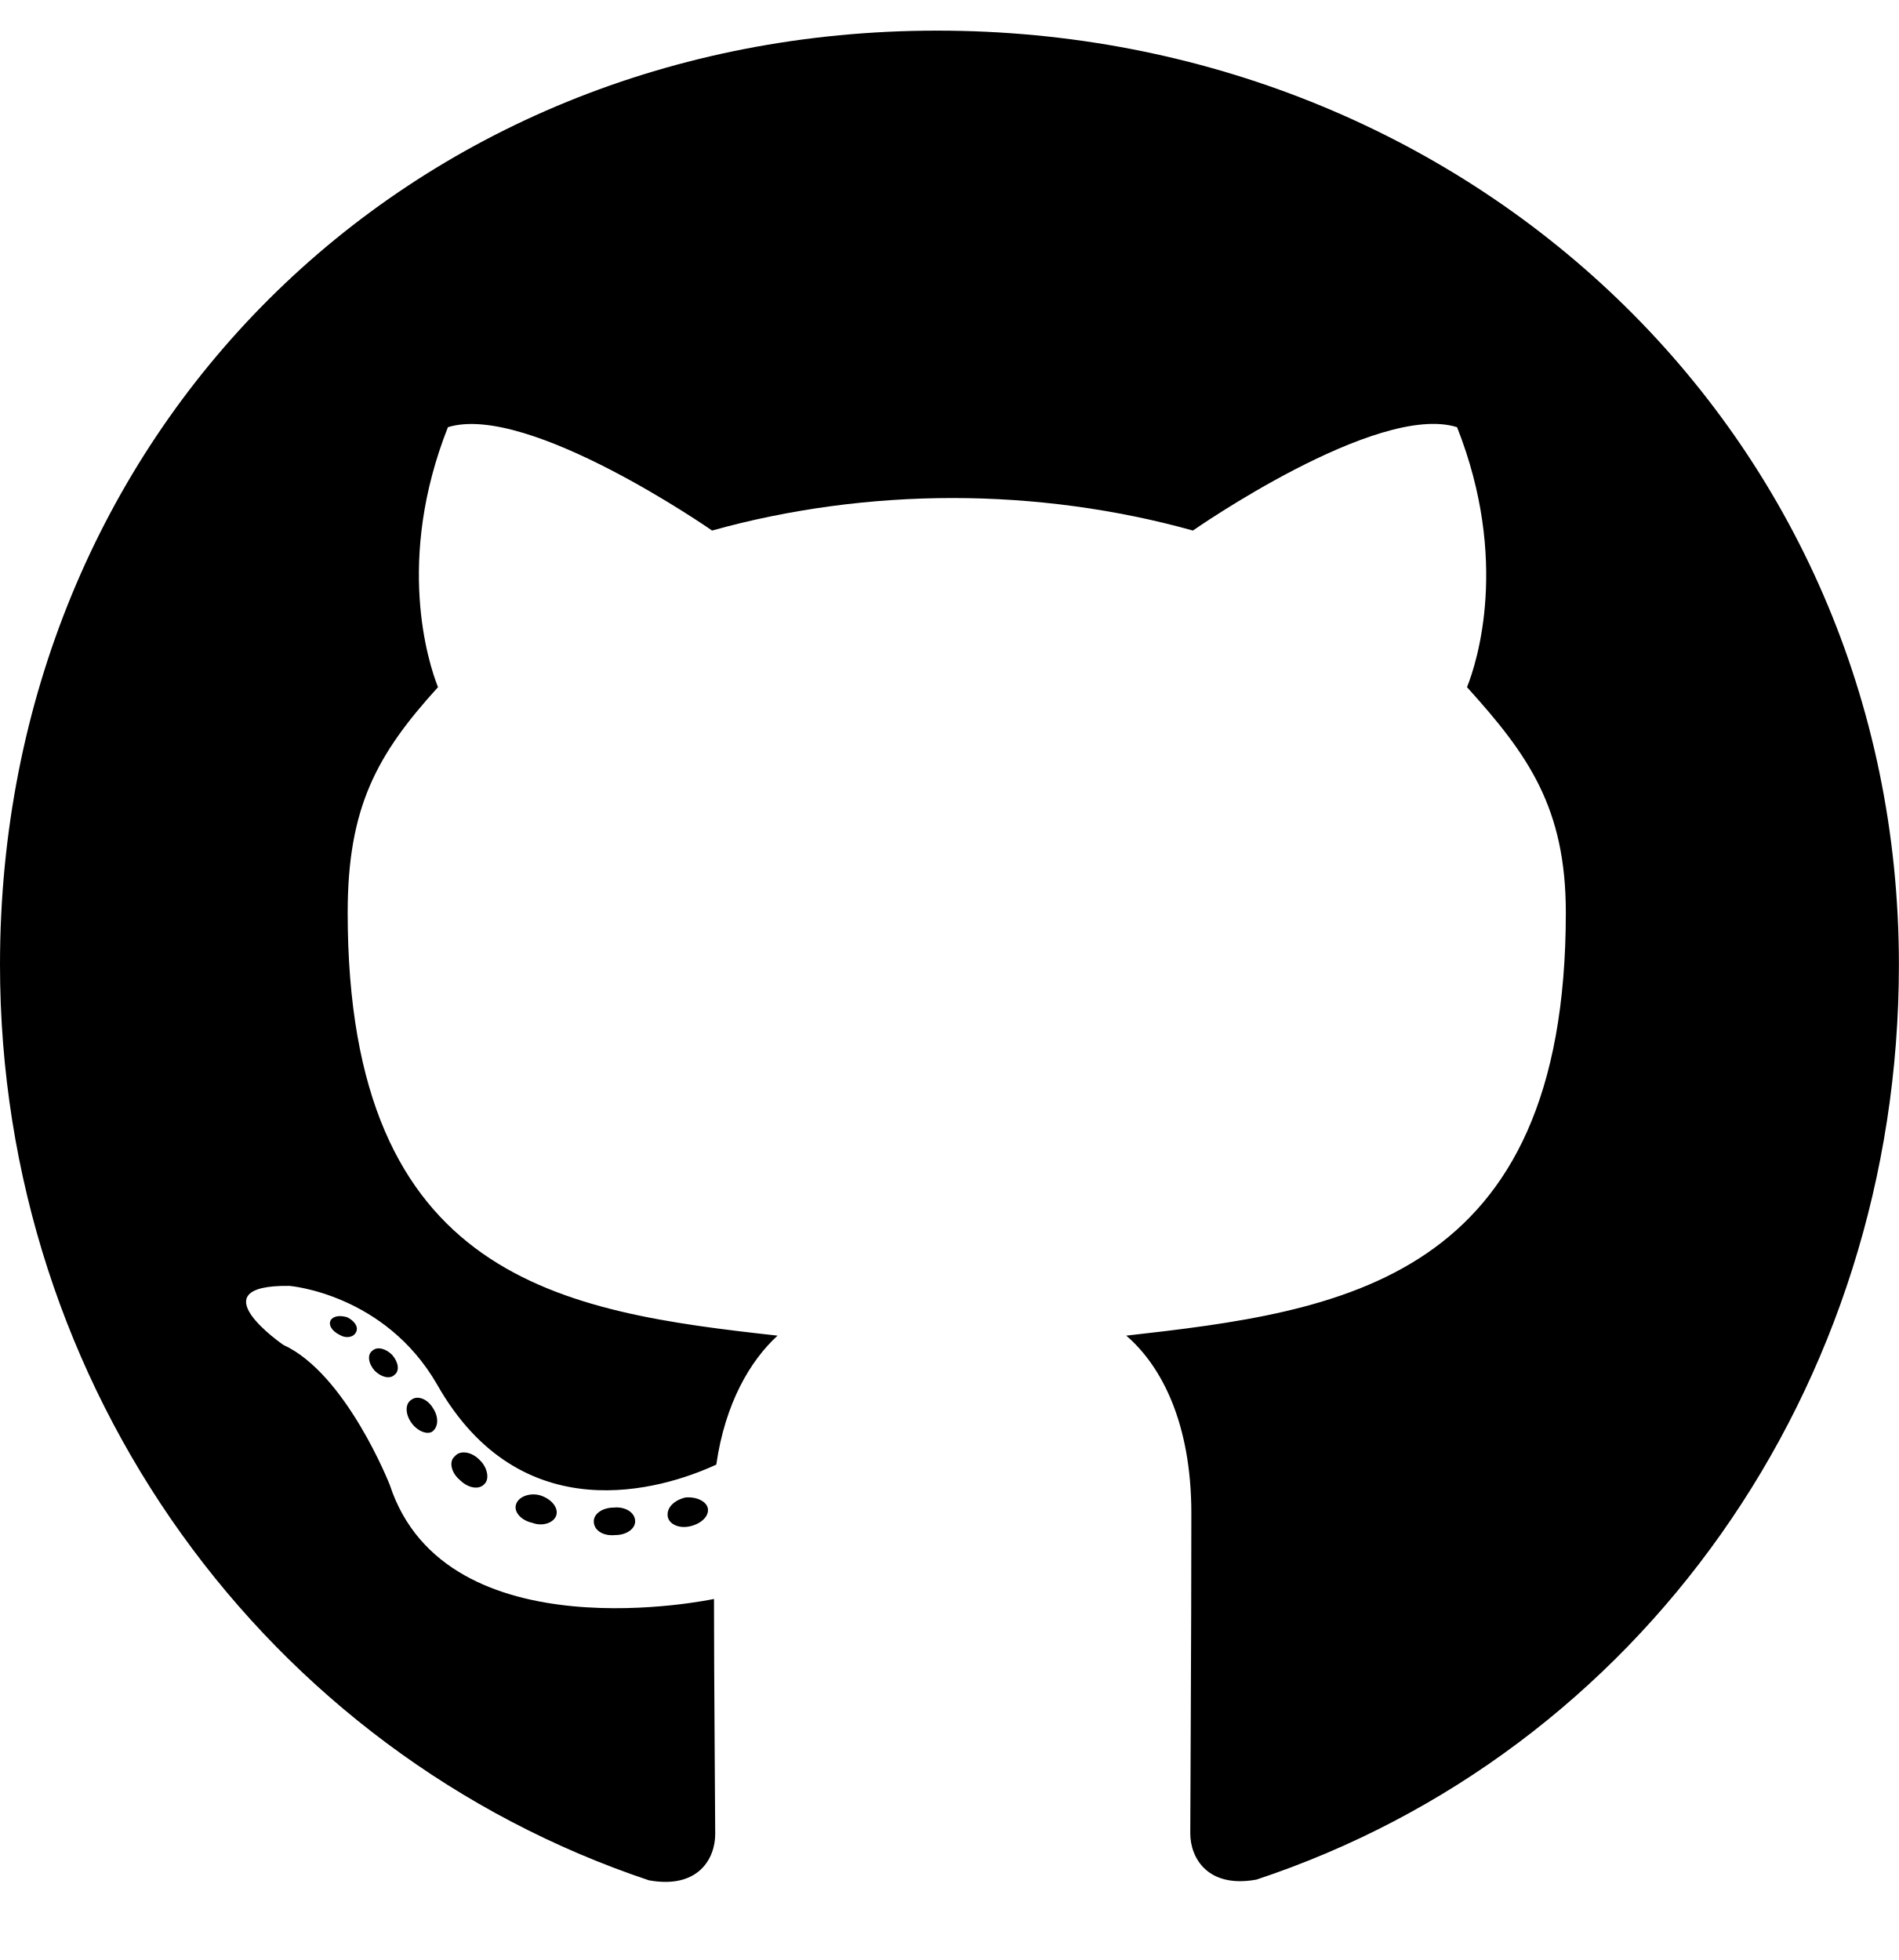
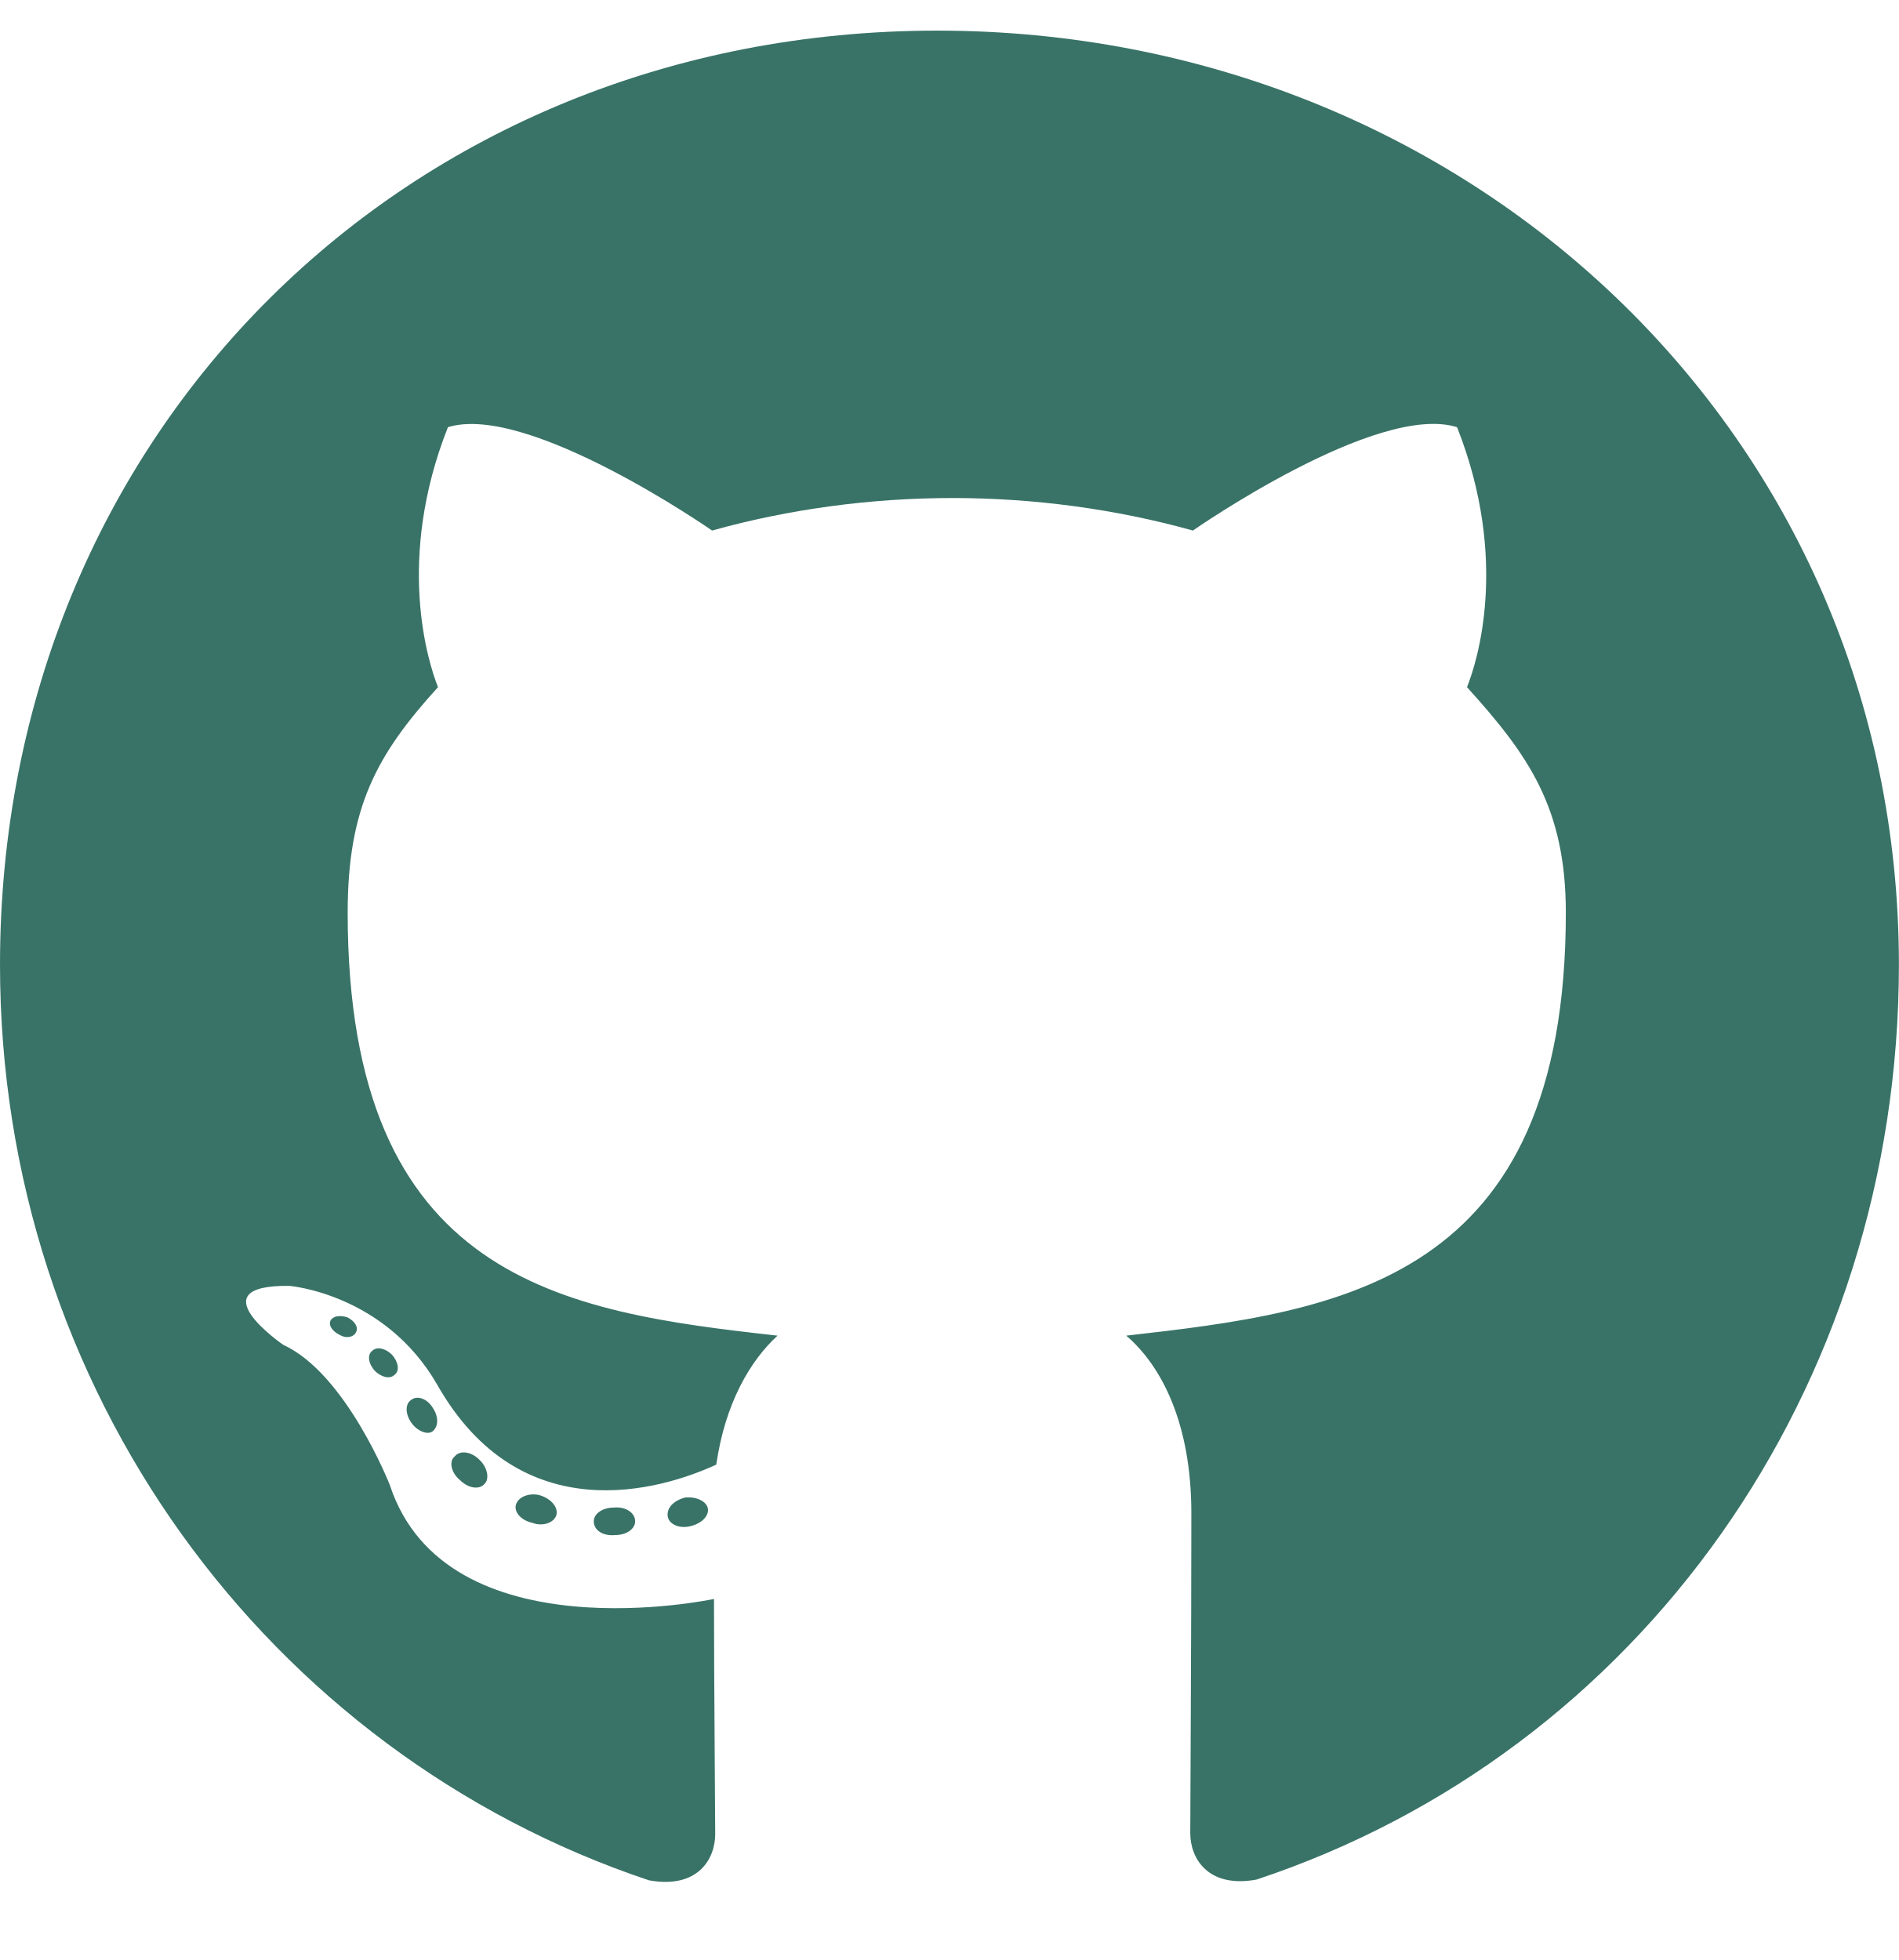
<svg xmlns="http://www.w3.org/2000/svg" width="62px" height="64px" viewBox="0 0 62 64" version="1.1">
  <g id="surface1">
-     <path style=" stroke:none;fill-rule:nonzero;fill:rgb(0%,0%,0%);fill-opacity:1;" d="M 20.738 49.676 C 20.738 49.926 20.449 50.125 20.086 50.125 C 19.676 50.164 19.387 49.961 19.387 49.676 C 19.387 49.426 19.676 49.227 20.039 49.227 C 20.414 49.188 20.738 49.387 20.738 49.676 Z M 16.852 49.113 C 16.762 49.363 17.012 49.648 17.387 49.727 C 17.711 49.852 18.086 49.727 18.164 49.477 C 18.238 49.227 18 48.938 17.625 48.824 C 17.301 48.738 16.938 48.863 16.852 49.113 Z M 22.375 48.898 C 22.012 48.988 21.762 49.227 21.801 49.512 C 21.836 49.762 22.164 49.926 22.539 49.836 C 22.898 49.75 23.148 49.512 23.113 49.262 C 23.074 49.023 22.738 48.863 22.375 48.898 Z M 30.602 1 C 13.262 1 0 14.164 0 31.5 C 0 45.363 8.727 57.227 21.188 61.398 C 22.789 61.688 23.352 60.699 23.352 59.887 C 23.352 59.113 23.312 54.836 23.312 52.211 C 23.312 52.211 14.562 54.086 12.727 48.488 C 12.727 48.488 11.301 44.852 9.25 43.914 C 9.25 43.914 6.387 41.949 9.449 41.988 C 9.449 41.988 12.562 42.238 14.273 45.211 C 17.012 50.039 21.602 48.648 23.387 47.824 C 23.676 45.824 24.488 44.438 25.387 43.613 C 18.398 42.836 11.352 41.824 11.352 29.801 C 11.352 26.363 12.301 24.637 14.301 22.438 C 13.977 21.625 12.914 18.273 14.625 13.949 C 17.238 13.137 23.25 17.324 23.25 17.324 C 25.75 16.625 28.438 16.262 31.102 16.262 C 33.762 16.262 36.449 16.625 38.949 17.324 C 38.949 17.324 44.961 13.125 47.574 13.949 C 49.289 18.289 48.227 21.625 47.898 22.438 C 49.898 24.648 51.125 26.375 51.125 29.801 C 51.125 41.863 43.762 42.824 36.773 43.613 C 37.926 44.602 38.898 46.477 38.898 49.414 C 38.898 53.625 38.863 58.836 38.863 59.863 C 38.863 60.676 39.438 61.664 41.023 61.375 C 53.523 57.227 62 45.363 62 31.5 C 62 14.164 47.938 1 30.602 1 Z M 12.148 44.113 C 11.988 44.238 12.023 44.523 12.238 44.762 C 12.438 44.961 12.727 45.051 12.887 44.887 C 13.051 44.762 13.012 44.477 12.801 44.238 C 12.602 44.039 12.312 43.949 12.148 44.113 Z M 10.801 43.102 C 10.711 43.262 10.836 43.461 11.086 43.586 C 11.289 43.711 11.539 43.676 11.625 43.5 C 11.711 43.336 11.586 43.137 11.336 43.012 C 11.086 42.938 10.887 42.977 10.801 43.102 Z M 14.852 47.551 C 14.648 47.711 14.727 48.086 15.012 48.324 C 15.301 48.613 15.664 48.648 15.824 48.449 C 15.988 48.289 15.914 47.914 15.664 47.676 C 15.387 47.387 15.012 47.352 14.852 47.551 Z M 13.426 45.711 C 13.227 45.836 13.227 46.164 13.426 46.449 C 13.625 46.738 13.961 46.863 14.125 46.738 C 14.324 46.574 14.324 46.25 14.125 45.961 C 13.949 45.676 13.625 45.551 13.426 45.711 Z M 13.426 45.711 " />
+     <path style=" stroke:none;fill-rule:nonzero;fill:#397367;fill-opacity:1;" d="M 20.738 49.676 C 20.738 49.926 20.449 50.125 20.086 50.125 C 19.676 50.164 19.387 49.961 19.387 49.676 C 19.387 49.426 19.676 49.227 20.039 49.227 C 20.414 49.188 20.738 49.387 20.738 49.676 Z M 16.852 49.113 C 16.762 49.363 17.012 49.648 17.387 49.727 C 17.711 49.852 18.086 49.727 18.164 49.477 C 18.238 49.227 18 48.938 17.625 48.824 C 17.301 48.738 16.938 48.863 16.852 49.113 Z M 22.375 48.898 C 22.012 48.988 21.762 49.227 21.801 49.512 C 21.836 49.762 22.164 49.926 22.539 49.836 C 22.898 49.75 23.148 49.512 23.113 49.262 C 23.074 49.023 22.738 48.863 22.375 48.898 Z M 30.602 1 C 13.262 1 0 14.164 0 31.5 C 0 45.363 8.727 57.227 21.188 61.398 C 22.789 61.688 23.352 60.699 23.352 59.887 C 23.352 59.113 23.312 54.836 23.312 52.211 C 23.312 52.211 14.562 54.086 12.727 48.488 C 12.727 48.488 11.301 44.852 9.25 43.914 C 9.25 43.914 6.387 41.949 9.449 41.988 C 9.449 41.988 12.562 42.238 14.273 45.211 C 17.012 50.039 21.602 48.648 23.387 47.824 C 23.676 45.824 24.488 44.438 25.387 43.613 C 18.398 42.836 11.352 41.824 11.352 29.801 C 11.352 26.363 12.301 24.637 14.301 22.438 C 13.977 21.625 12.914 18.273 14.625 13.949 C 17.238 13.137 23.25 17.324 23.25 17.324 C 25.75 16.625 28.438 16.262 31.102 16.262 C 33.762 16.262 36.449 16.625 38.949 17.324 C 38.949 17.324 44.961 13.125 47.574 13.949 C 49.289 18.289 48.227 21.625 47.898 22.438 C 49.898 24.648 51.125 26.375 51.125 29.801 C 51.125 41.863 43.762 42.824 36.773 43.613 C 37.926 44.602 38.898 46.477 38.898 49.414 C 38.898 53.625 38.863 58.836 38.863 59.863 C 38.863 60.676 39.438 61.664 41.023 61.375 C 53.523 57.227 62 45.363 62 31.5 C 62 14.164 47.938 1 30.602 1 Z M 12.148 44.113 C 11.988 44.238 12.023 44.523 12.238 44.762 C 12.438 44.961 12.727 45.051 12.887 44.887 C 13.051 44.762 13.012 44.477 12.801 44.238 C 12.602 44.039 12.312 43.949 12.148 44.113 Z M 10.801 43.102 C 10.711 43.262 10.836 43.461 11.086 43.586 C 11.289 43.711 11.539 43.676 11.625 43.5 C 11.711 43.336 11.586 43.137 11.336 43.012 C 11.086 42.938 10.887 42.977 10.801 43.102 Z M 14.852 47.551 C 14.648 47.711 14.727 48.086 15.012 48.324 C 15.301 48.613 15.664 48.648 15.824 48.449 C 15.988 48.289 15.914 47.914 15.664 47.676 C 15.387 47.387 15.012 47.352 14.852 47.551 Z M 13.426 45.711 C 13.227 45.836 13.227 46.164 13.426 46.449 C 13.625 46.738 13.961 46.863 14.125 46.738 C 14.324 46.574 14.324 46.25 14.125 45.961 C 13.949 45.676 13.625 45.551 13.426 45.711 Z M 13.426 45.711 " />
  </g>
</svg>
